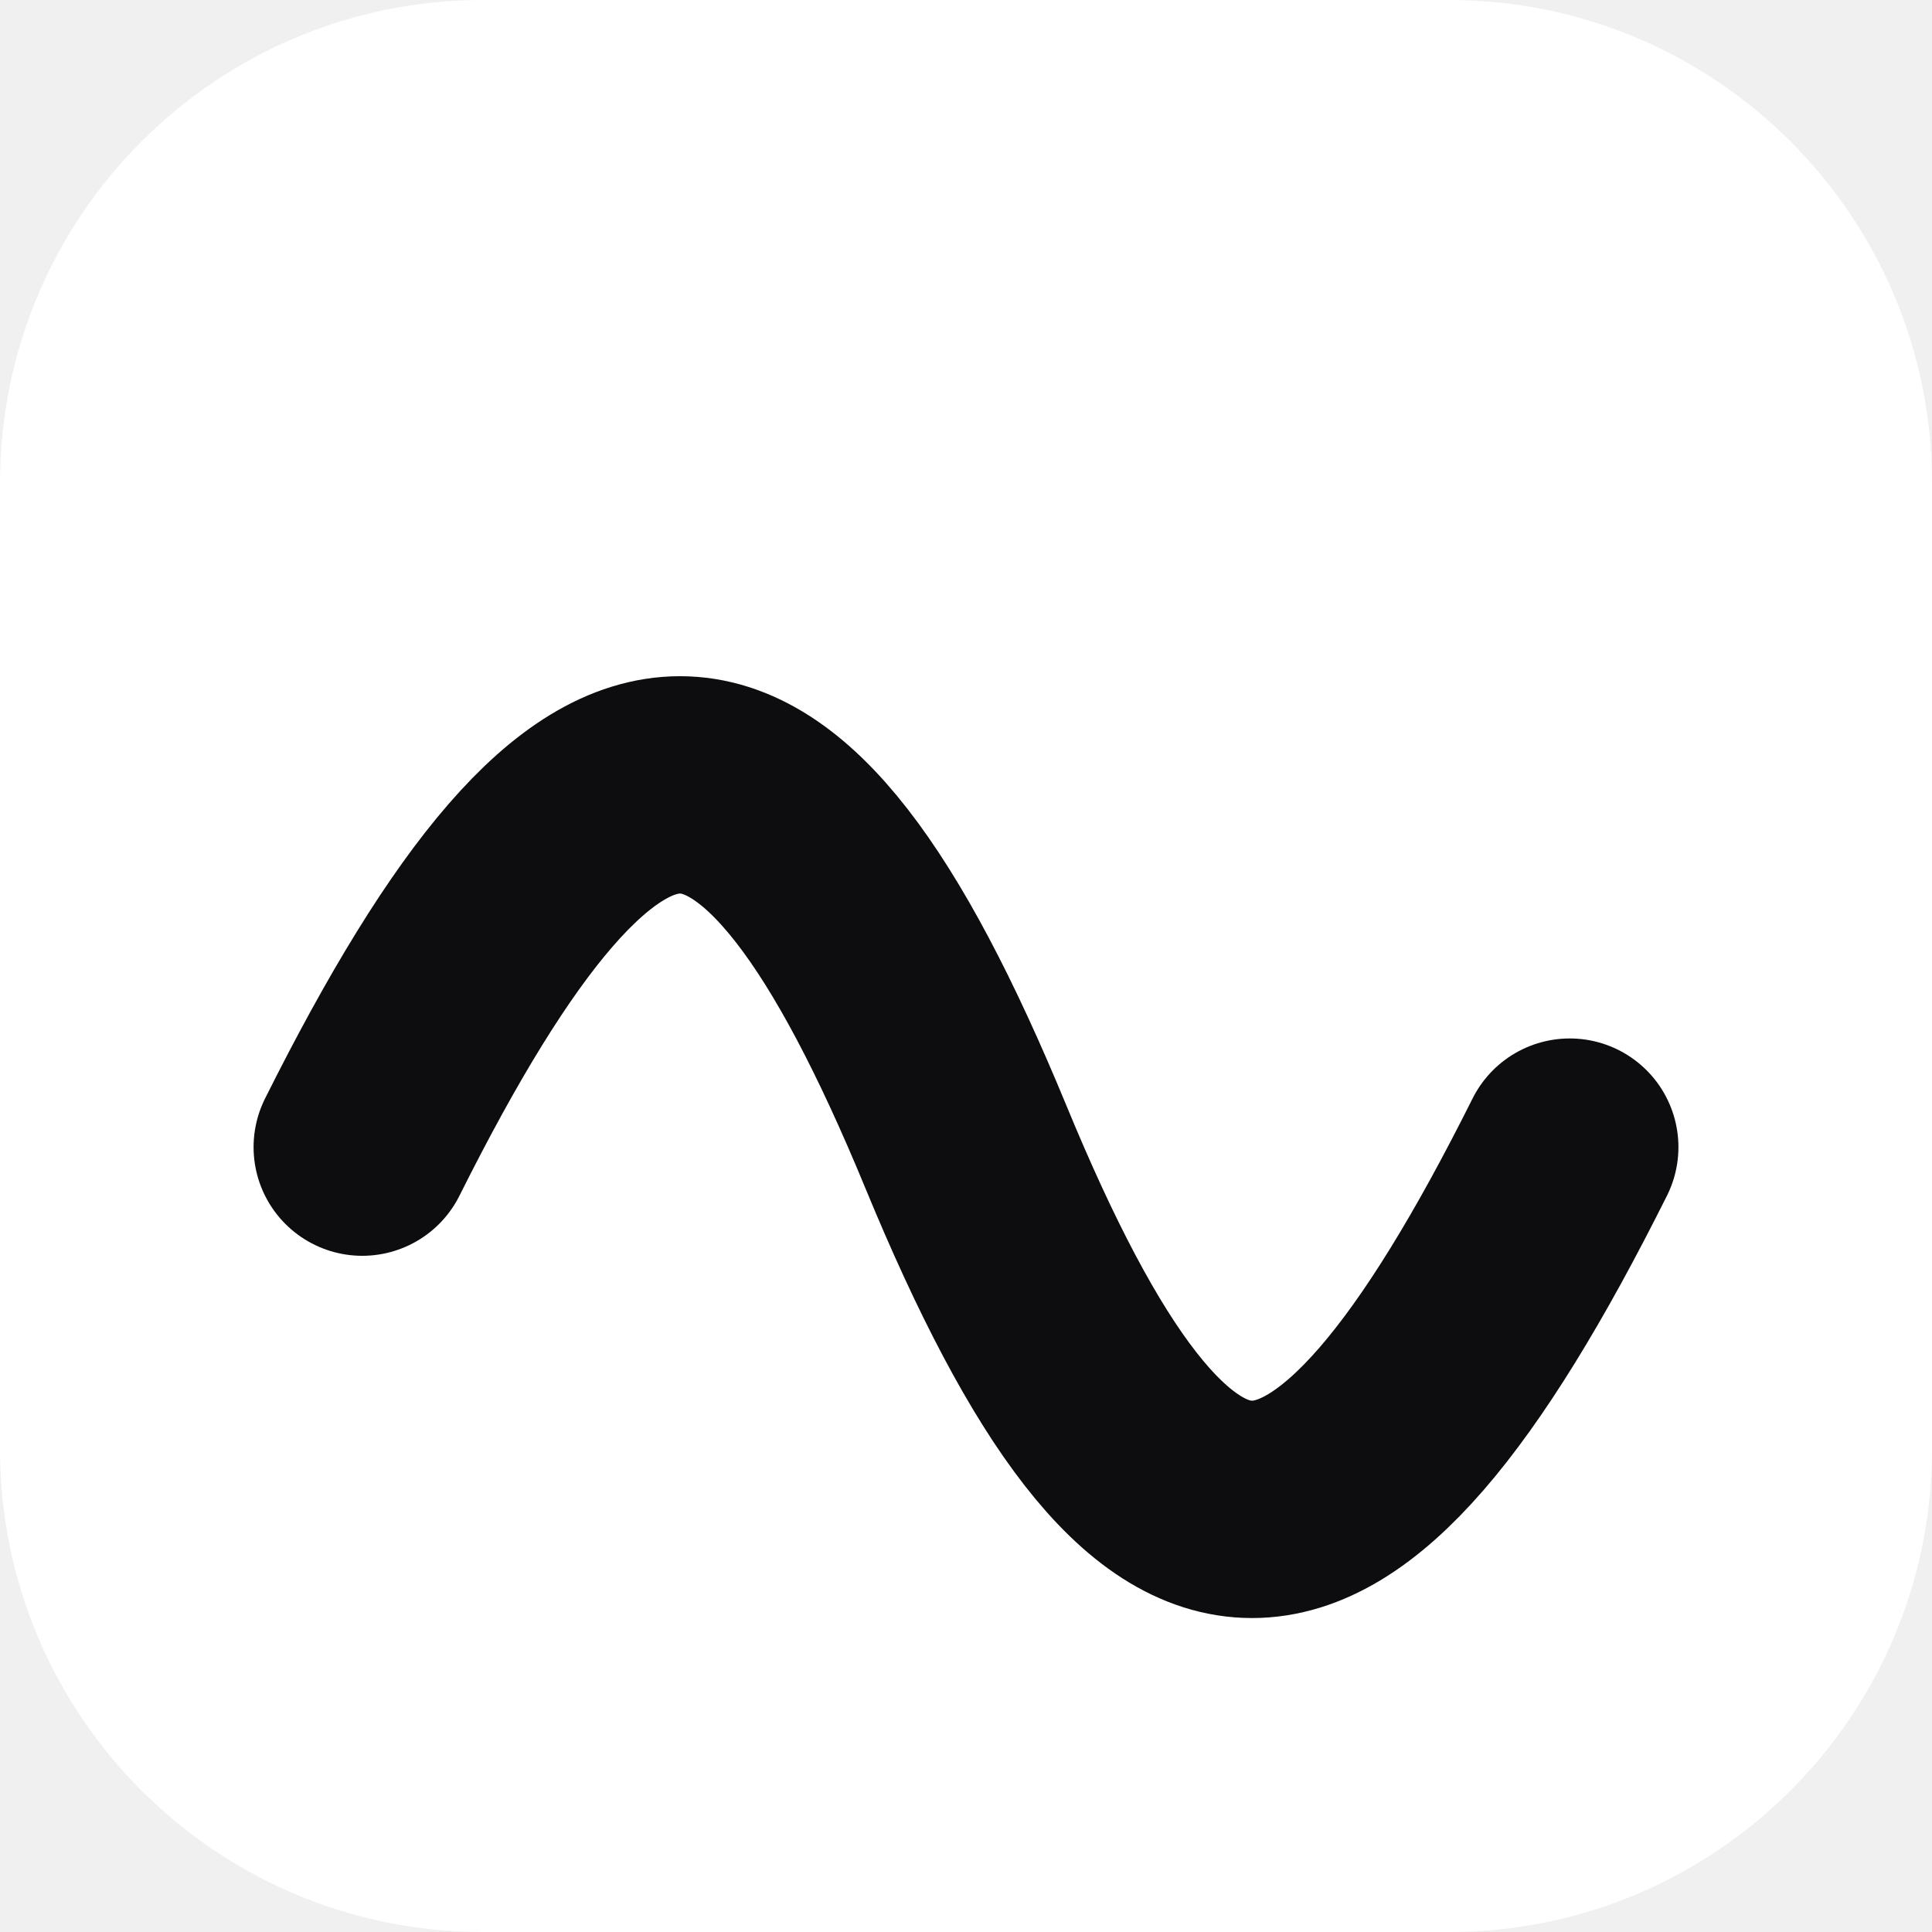
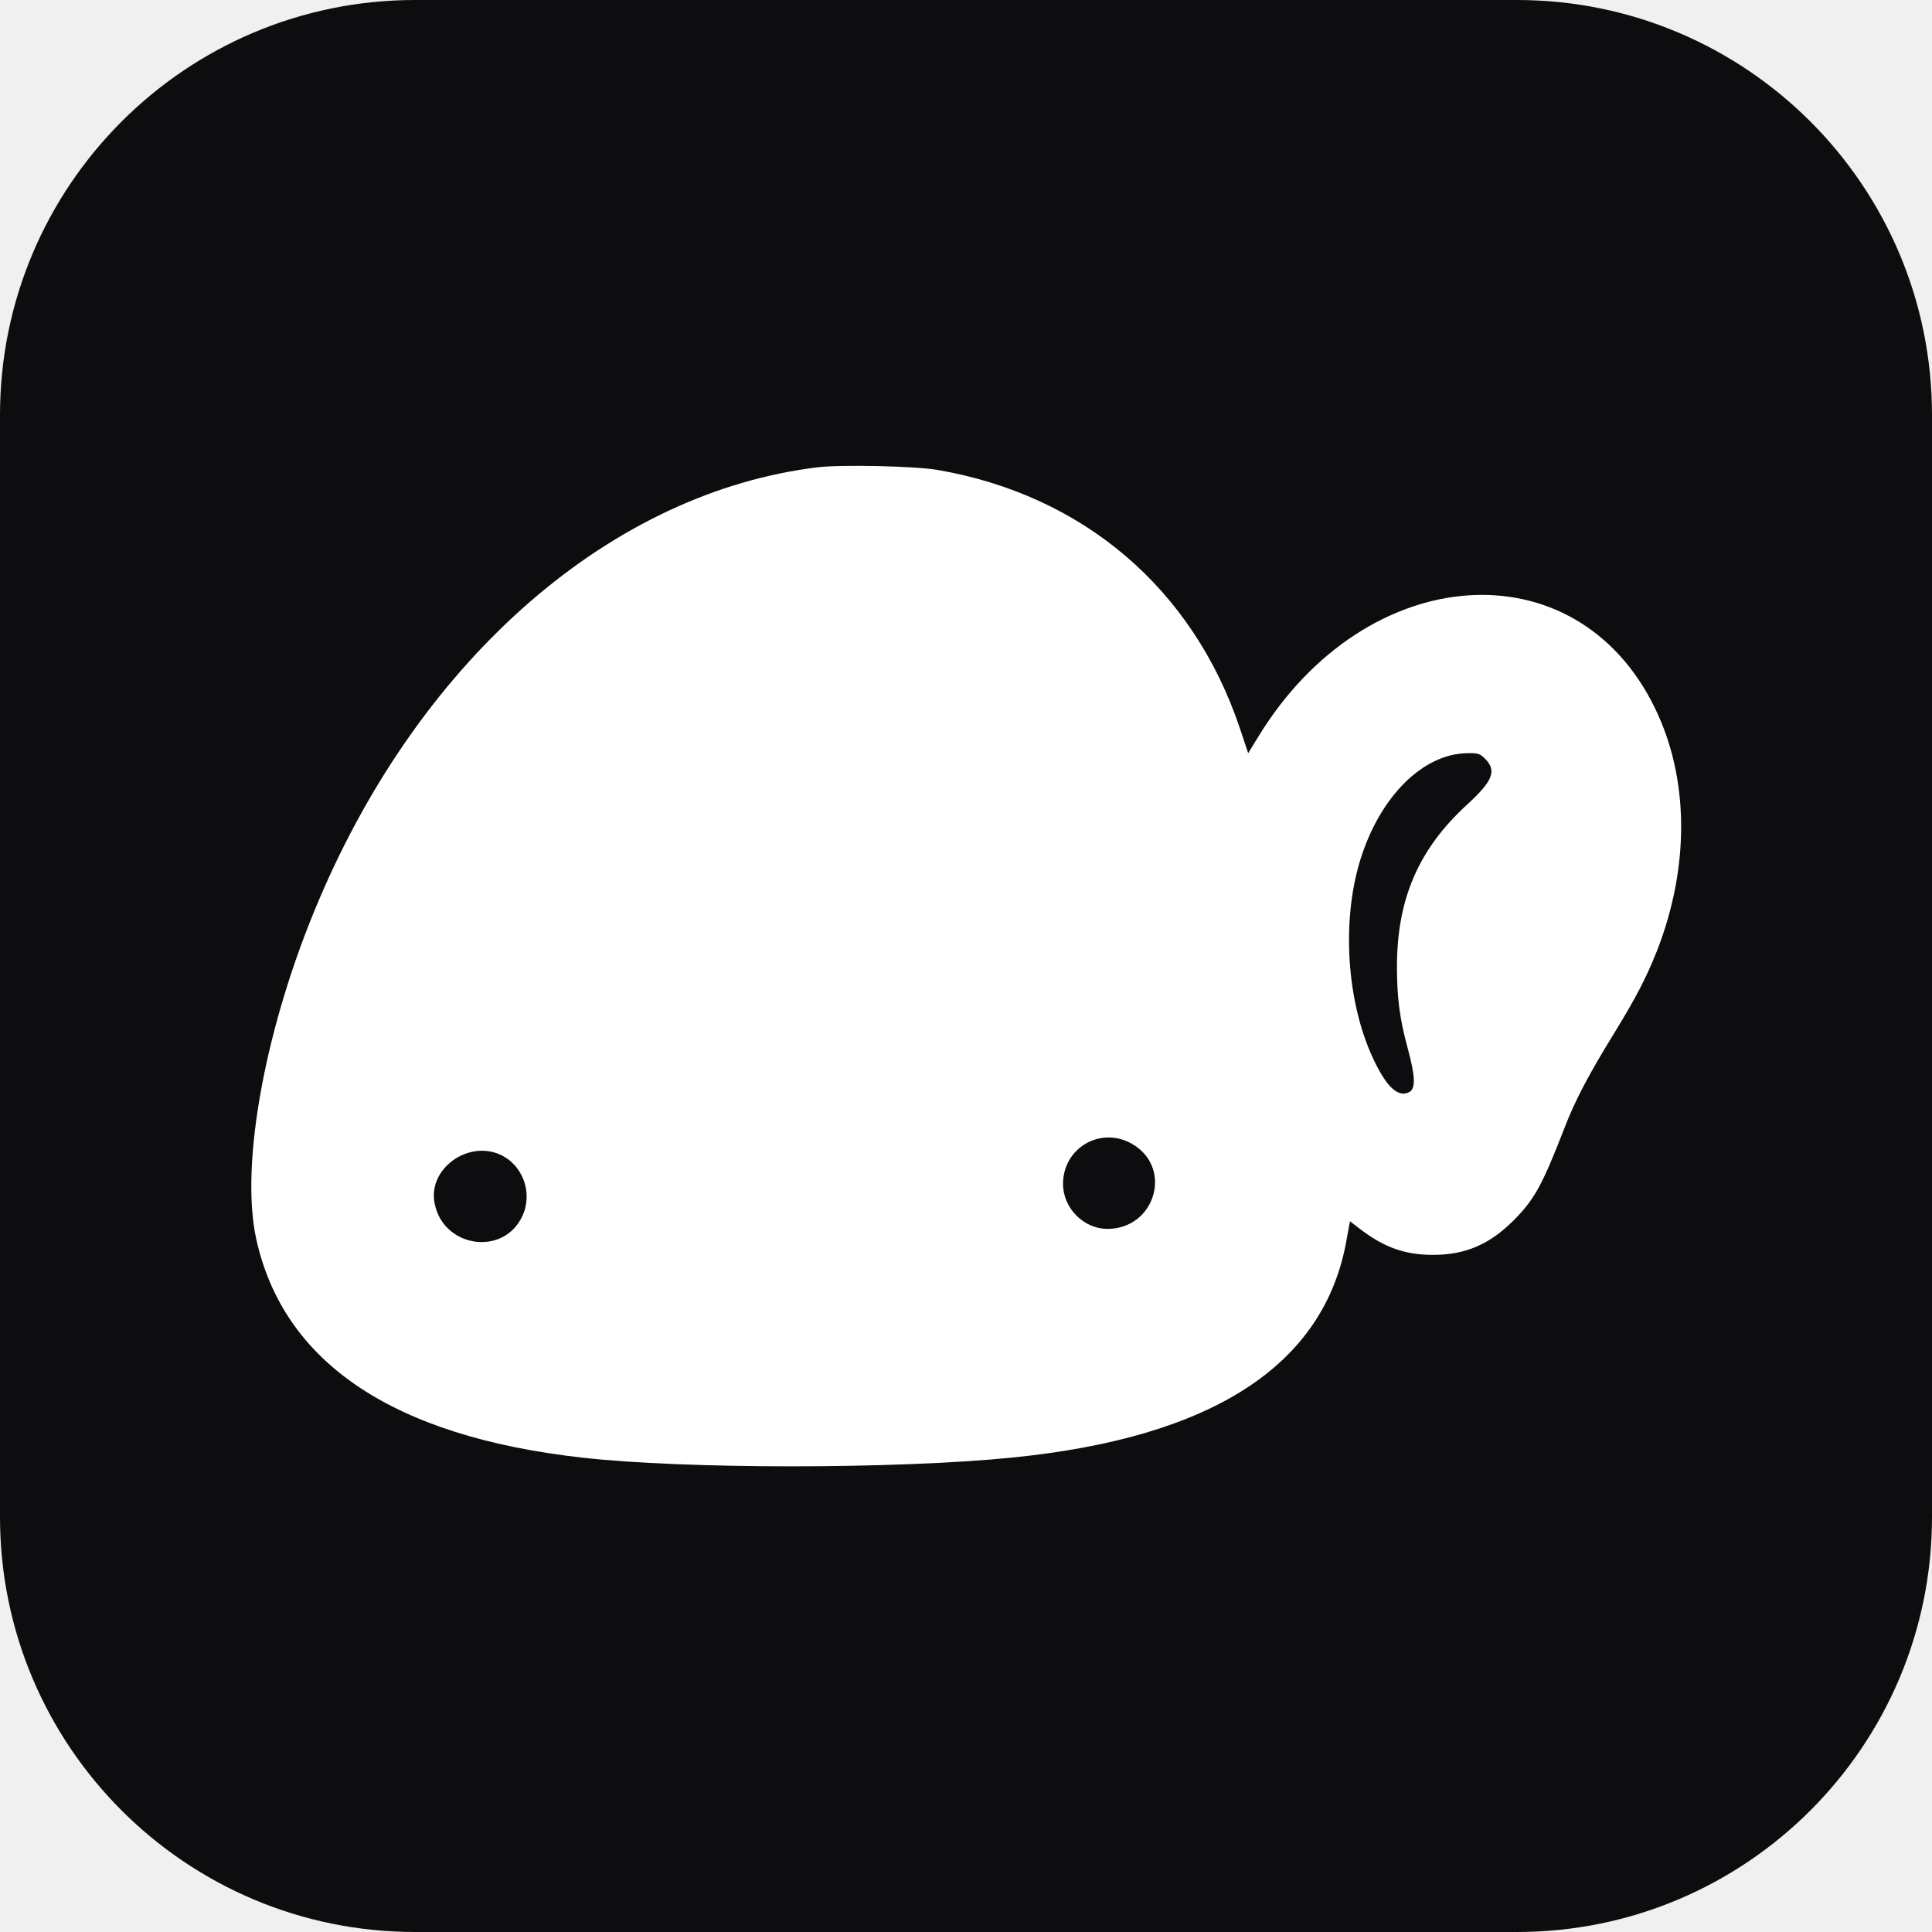
- <svg xmlns="http://www.w3.org/2000/svg" viewBox="0 0 32 32">
-   <rect width="32" height="32" rx="8" fill="#ffffff" />
-   <path d="M6 19c4-8 6.7-8 10 0s6 8 10 0" fill="none" stroke="#0d0d0f" stroke-width="3.6" stroke-linecap="round" stroke-linejoin="round" />
+ <svg xmlns="http://www.w3.org/2000/svg" viewBox="0 0 1024 1024">
+   <rect width="1024" height="1024" rx="220" fill="#0d0d0f" />
+   <g fill="#ffffff" transform="translate(-50.2,-38.6) scale(1.0598)">
+     <g transform="translate(0,1024) scale(0.1,-0.1)">
+       <path d="M4565 7539 c-1028 -124 -1977 -945 -2495 -2161 -268 -627 -397 -1322 -315 -1698 136 -619 684 -988 1630 -1094 511 -58 1567 -58 2148 0 1006 100 1565 463 1675 1089 l17 93 59 -45 c116 -87 219 -123 356 -123 161 0 281 51 401 170 106 106 144 174 259 470 50 131 122 266 235 450 117 190 168 287 224 427 166 422 163 866 -9 1218 -395 812 -1445 737 -1983 -143 l-51 -83 -42 126 c-235 698 -784 1166 -1514 1291 -114 19 -477 27 -595 13z m3336 -1458 c59 -60 39 -111 -91 -230 -242 -222 -350 -471 -350 -811 0 -152 14 -260 52 -400 40 -146 43 -209 9 -226 -56 -29 -115 27 -182 172 -131 283 -156 685 -63 987 98 319 314 534 537 536 52 1 62 -2 88 -28z m-1764 -1927 c204 -119 114 -424 -125 -424 -119 0 -222 104 -222 225 0 181 190 291 347 199z m-3161 -53 c113 -52 164 -192 110 -307 -96 -206 -403 -156 -440 71 -28 168 169 309 330 236z" />
+     </g>
+   </g>
</svg>
